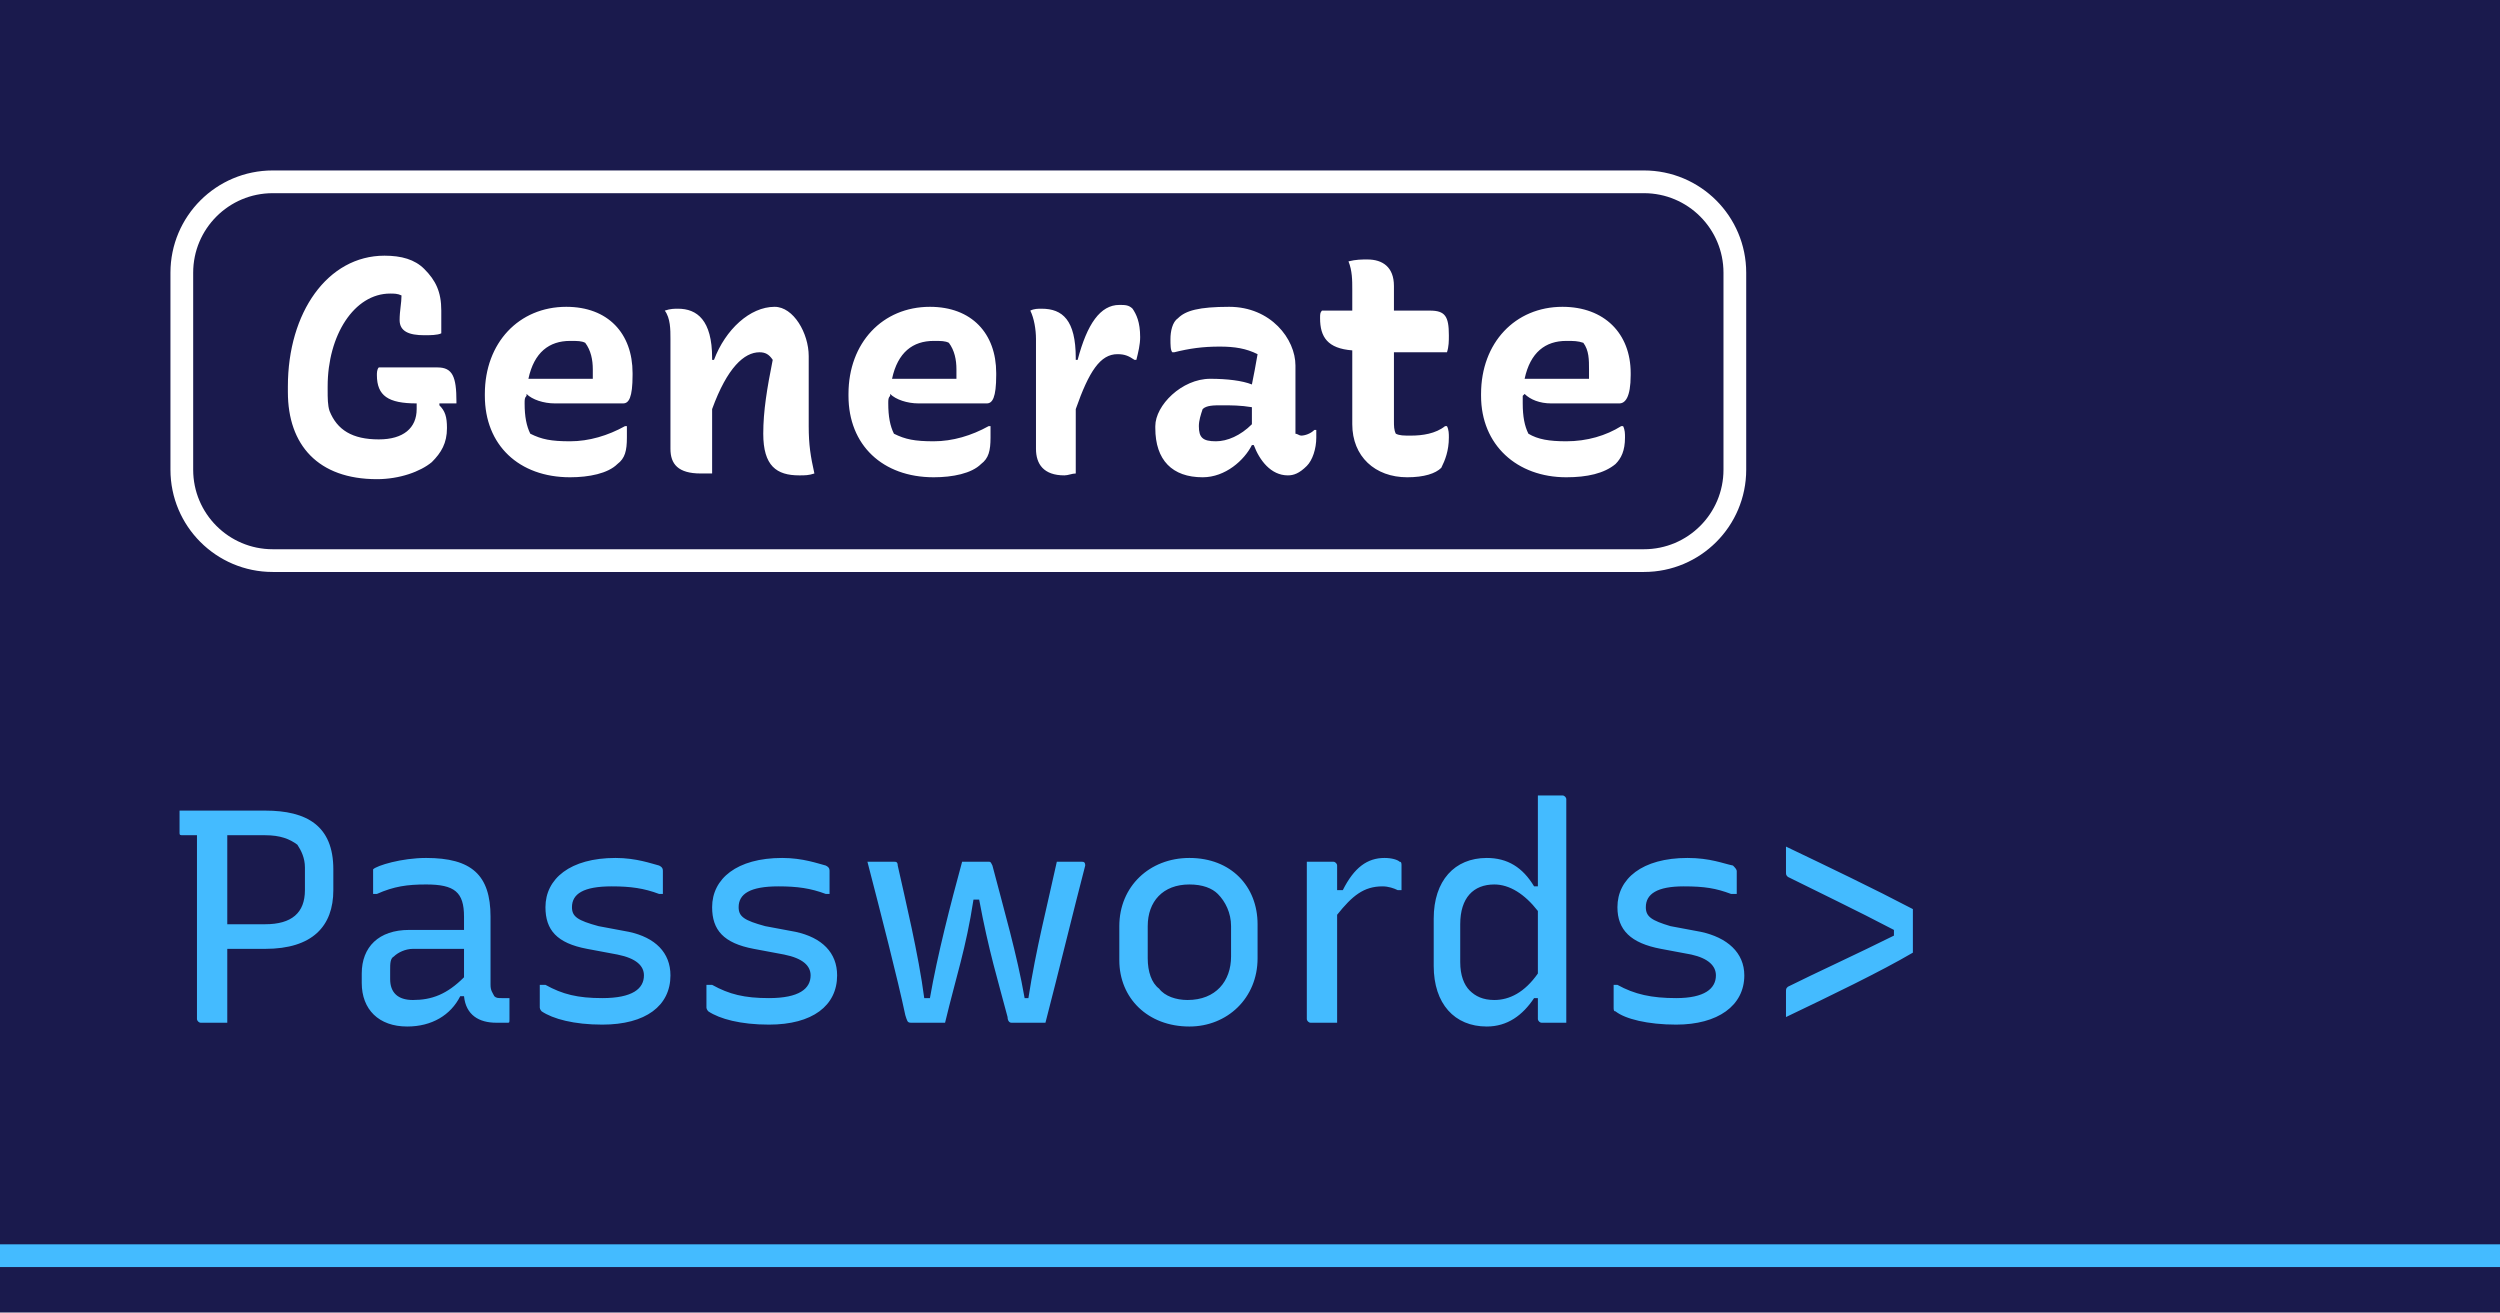
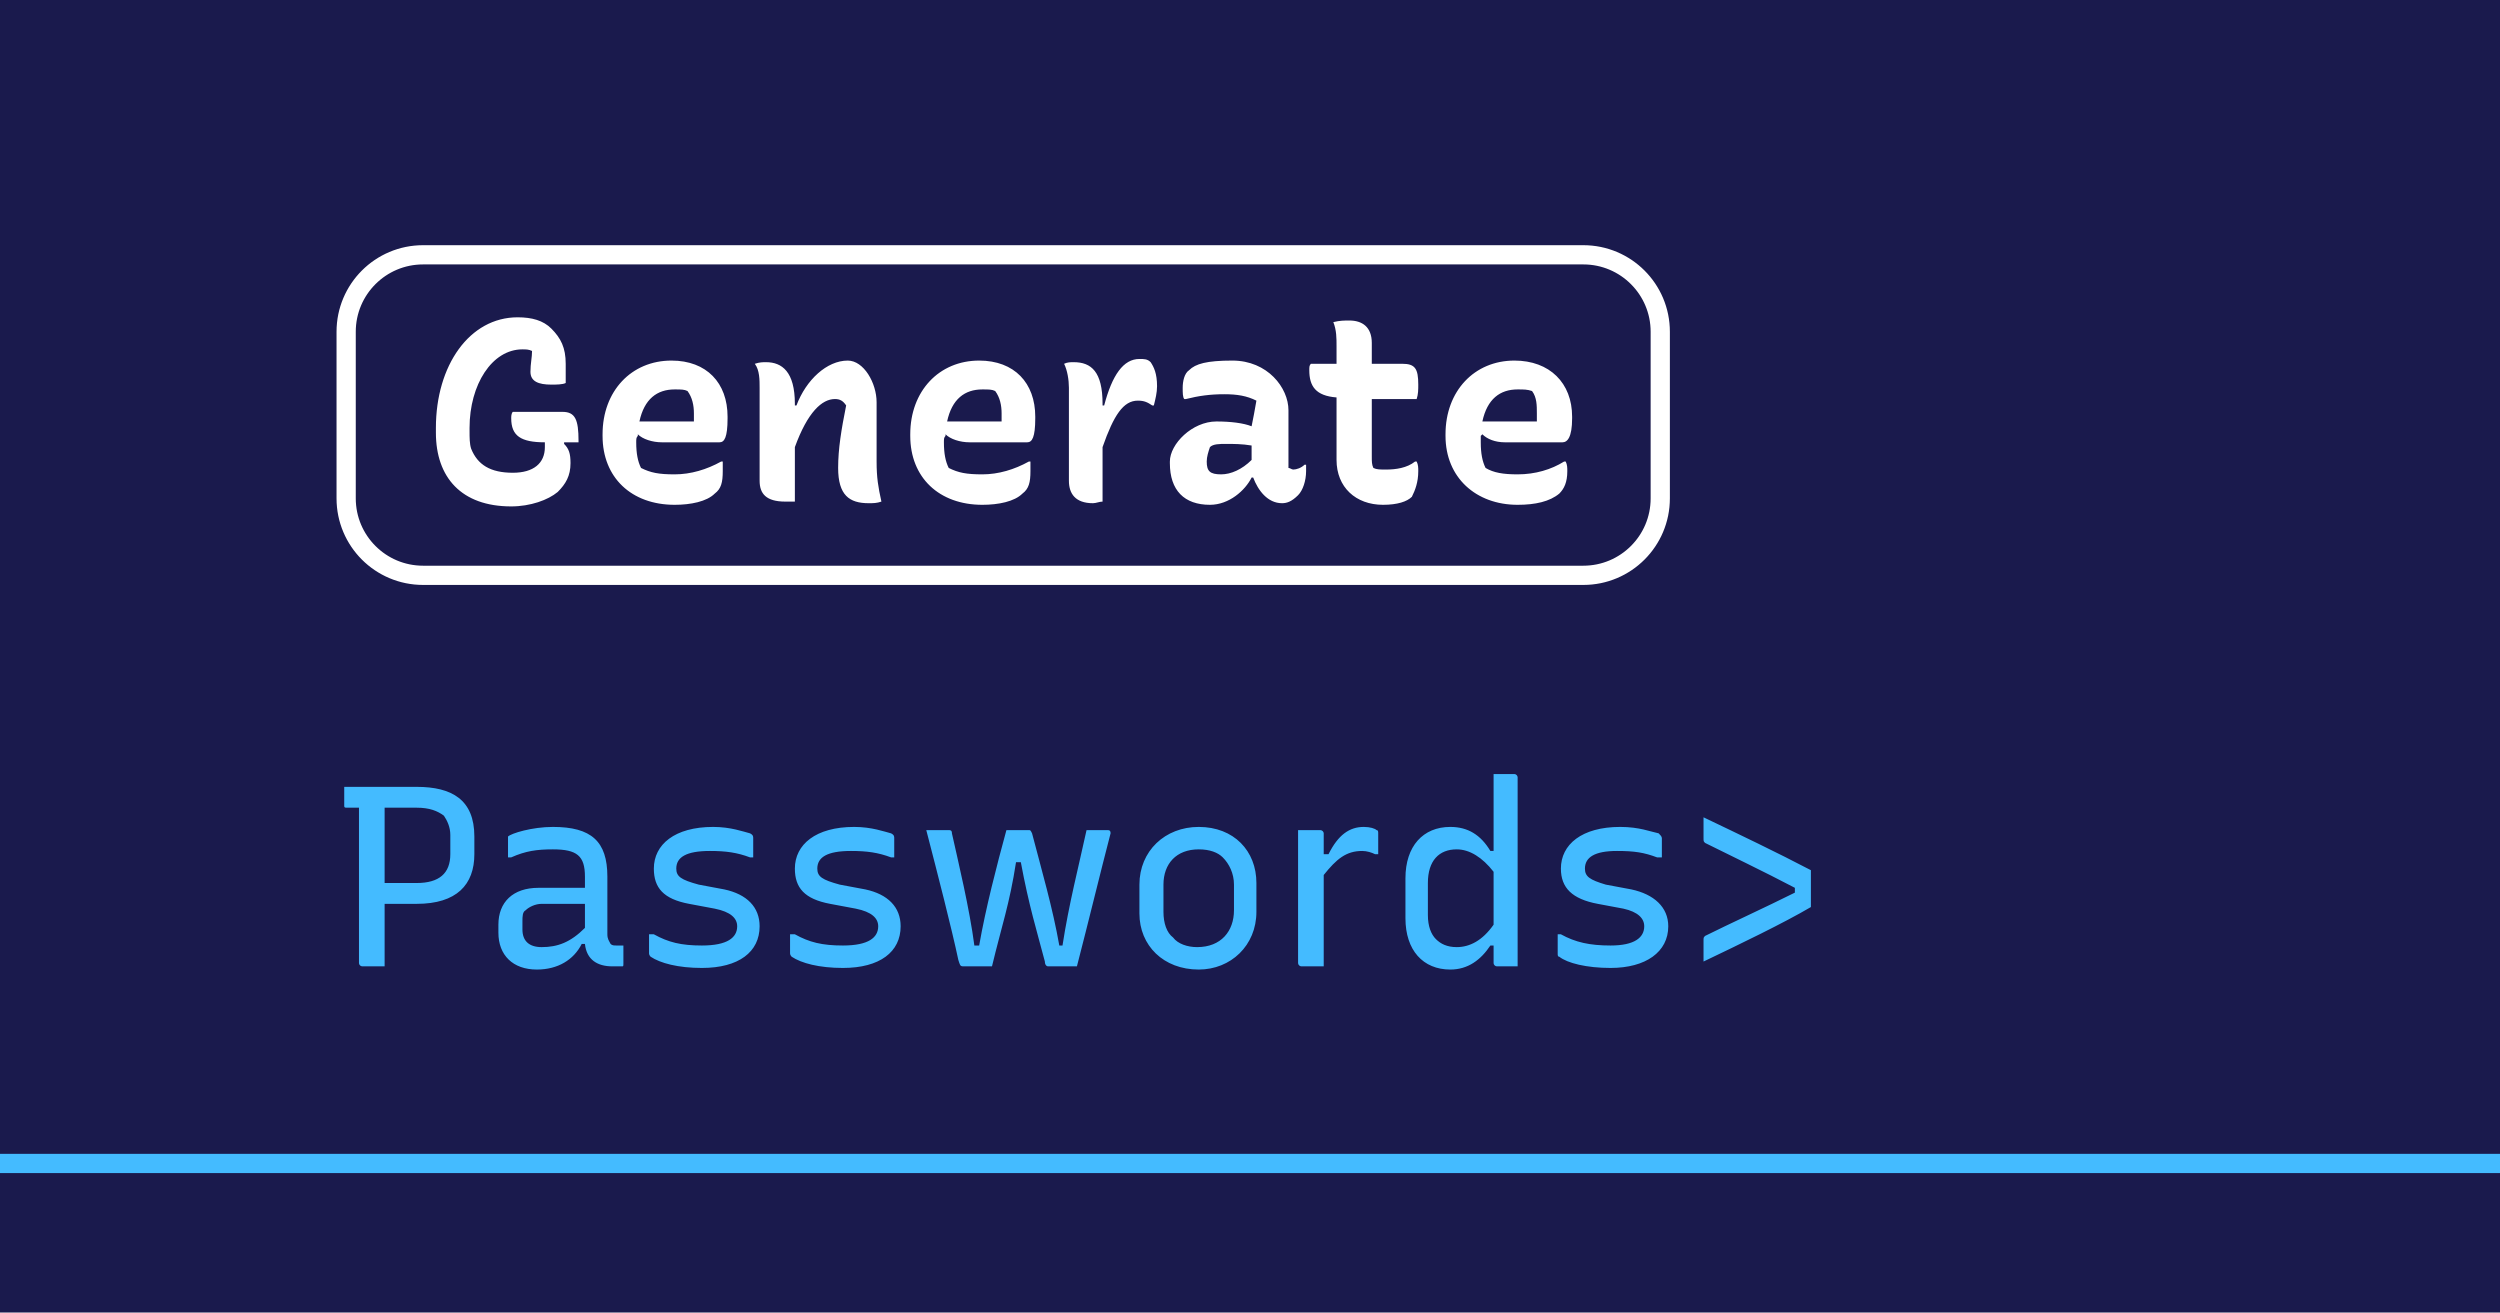
- <svg xmlns="http://www.w3.org/2000/svg" width="1320" height="693" stroke-width="12" fill="none">
-   <rect fill="#1a1a4d" width="1320" height="693" />
+ <svg xmlns="http://www.w3.org/2000/svg" width="1200" height="630" viewBox="-120 -63 1560 819" stroke-width="12" fill="none">
+   <rect fill="#1a1a4d" width="1560" height="819" x="-120" y="-63" />
  <path fill="#4bf" d="m1010 503v-20c0-1 0-2 0-3-21-11-44-22-67-33v13c0 2 0 2 1 3 14 7 37 18 56 28v3c-18 9-42 20-56 27-1 1-1 1-1 3v13c23-11 50-24 67-34zm-125 24c-13 0-22-2-31-7h-2v12c0 1 0 2 1 2 5 4 17 7 32 7 22 0 36-10 36-26 0-12-9-20-23-23l-16-3c-10-3-13-5-13-10 0-7 6-11 20-11 11 0 17 1 25 4h3v-12c0-1-1-2-2-3-5-1-12-4-24-4-24 0-37 11-37 26 0 12 7 19 23 22l16 3c9 2 13 6 13 11 0 7-6 12-21 12zM785 453c-17 0-28 12-28 32v25c0 20 11 32 28 32 11 0 19-6 25-15h2v11c0 1 1 2 2 2h13V422c0-1-1-2-2-2h-13v48h-2c-6-10-14-15-25-15zm-9 70c-3-3-5-8-5-15v-20c0-14 7-21 18-21 8 0 16 5 23 14v33c-7 10-15 14-23 14-6 0-10-2-13-5zm-70 17v-57c8-10 14-15 24-15 3 0 6 1 8 2h2v-13c0-1 0-2-1-2-1-1-4-2-8-2-9 0-16 5-22 17h-3v-13c0-1-1-2-2-2h-14v83c0 1 1 2 2 2zm-78-87c-21 0-37 15-37 36v18c0 20 15 35 37 35 20 0 36-15 36-36v-18c0-20-14-35-36-35zm0 14c7 0 12 2 15 5 4 4 7 10 7 17v16c0 13-8 23-23 23-6 0-12-2-15-6-4-3-6-9-6-16v-17c0-13 8-22 22-22zM508 455c-6 22-13 49-17 72h-3c-3-23-10-52-14-70 0-2-1-2-2-2h-14c7 27 16 62 20 81 1 3 1 4 3 4h18c6-25 11-39 15-65h3c5 27 10 43 15 62 0 2 1 3 2 3h18c7-27 15-60 21-83 0-2-1-2-2-2h-13c-5 23-11 46-15 72h-2c-4-23-11-47-17-70-1-2-1-2-2-2zm-102 72c-13 0-21-2-30-7h-3v12c0 1 1 2 1 2 6 4 17 7 32 7 23 0 36-10 36-26 0-12-8-20-22-23l-16-3c-11-3-14-5-14-10 0-7 6-11 21-11 10 0 17 1 25 4h2v-12c0-1 0-2-2-3-4-1-12-4-23-4-24 0-37 11-37 26 0 12 6 19 22 22l16 3c10 2 14 6 14 11 0 7-6 12-22 12zm-88 0c-13 0-21-2-30-7h-3v12c0 1 1 2 1 2 6 4 17 7 32 7 23 0 36-10 36-26 0-12-8-20-22-23l-16-3c-11-3-14-5-14-10 0-7 6-11 21-11 10 0 17 1 25 4h2v-12c0-1 0-2-2-3-4-1-12-4-23-4-24 0-37 11-37 26 0 12 6 19 22 22l16 3c10 2 14 6 14 11 0 7-6 12-22 12zm-59-43c0-22-10-31-34-31-13 0-26 4-28 6 0 0 0 1 0 1v12h2c9-4 16-5 26-5 15 0 20 4 20 17v7h-29c-16 0-25 9-25 23v5c0 14 9 23 24 23 13 0 23-6 28-16h2c1 10 8 14 17 14h6c1 0 1 0 1-2v-11h-4c-2 0-3 0-4-1-1-2-2-3-2-6zm-53 33v-5c0-3 0-6 2-7 2-2 6-4 10-4h27v15c-9 9-17 12-27 12-8 0-12-4-12-11zm-86 23v-39h20c25 0 36-12 36-31v-11c0-23-14-31-36-31H94.8v12c0 1 0.6 1 1.8 1h7.4v97c0 1 1 2 2 2zm20-99c8 0 13 2 17 5 2 3 4 7 4 12v12c0 12-7 18-21 18h-20v-47z" />
  <path fill="#fff" d="m825 162c-25 0-43 19-43 46v1c0 26 19 43 45 43 11 0 20-2 26-7 3-3 5-7 5-14 0-2 0-4-1-6h-1c-8 5-18 8-29 8-9 0-15-1-20-4-2-4-3-9-3-16v0c0-2 0-3 0-4l1-1c3 3 8 5 14 5h36c3 0 6-3 6-15v-1c0-21-14-35-36-35zm2 18c4 0 6 0 9 1 3 4 3 9 3 14 0 1 0 3 0 5h-34c3-14 11-20 22-20zm-63 45h-1c-5 4-12 5-18 5-4 0-6 0-8-1-1-2-1-4-1-7v-36h28c1-3 1-6 1-9 0-10-2-13-10-13h-19v-13c0-10-6-14-14-14-3 0-6 0-10 1 2 5 2 10 2 15v11h-16c-1 1-1 2-1 4 0 10 4 16 17 17v39c0 17 12 28 29 28 9 0 15-2 18-5 2-4 4-9 4-16 0-2 0-4-1-6zm-80-32c0-14-13-31-35-31-16 0-23 2-27 6-3 2-4 7-4 11 0 3 0 6 1 7h1c8-2 15-3 24-3 8 0 14 1 20 4-1 6-2 11-3 16-5-2-13-3-22-3-15 0-29 14-29 25v1c0 17 9 26 25 26 12 0 22-9 26-17h1c3 8 9 16 18 16 3 0 6-1 10-5 3-3 5-9 5-15 0-2 0-2 0-4h-1c-2 2-5 3-7 3-1 0-2-1-3-1zm-51 32v0c0-3 1-6 2-9 2-2 6-2 10-2 5 0 10 0 16 1v9c-6 6-13 9-19 9-7 0-9-2-9-8zm-65 25v-34c7-20 13-29 22-29 4 0 6 1 9 3h1c1-4 2-8 2-12 0-8-2-12-4-15-2-2-4-2-7-2-10 0-17 10-22 29h-1v-1c0-20-7-26-18-26-2 0-4 0-6 1 2 4 3 10 3 15v58c0 8 4 14 15 14 2 0 4-1 6-1zm-77-88c-25 0-43 19-43 46v1c0 26 18 43 45 43 10 0 20-2 25-7 4-3 5-7 5-14 0-2 0-4 0-6h-1c-9 5-19 8-29 8-10 0-15-1-21-4-2-4-3-9-3-16v0c0-2 0-3 1-4v-1c3 3 9 5 15 5h36c3 0 5-3 5-15v-1c0-21-13-35-35-35zm2 18c4 0 6 0 8 1 3 4 4 9 4 14 0 1 0 3 0 5h-34c3-14 11-20 22-20zm-117 70v-34c8-22 17-30 25-30 3 0 5 1 7 4-3 15-5 27-5 39 0 17 7 22 19 22 3 0 5 0 8-1-2-9-3-15-3-25v-37c0-12-8-26-18-26-13 0-26 12-32 28h-1v-1c0-20-8-26-18-26-2 0-4 0-7 1 3 4 3 10 3 15v58c0 8 4 13 16 13 2 0 4 0 6 0zm-77-88c-25 0-43 19-43 46v1c0 26 18 43 45 43 10 0 20-2 25-7 4-3 5-7 5-14 0-2 0-4 0-6h-1c-9 5-19 8-29 8-10 0-15-1-21-4-2-4-3-9-3-16v0c0-2 0-3 1-4v-1c3 3 9 5 15 5h36c3 0 5-3 5-15v-1c0-21-13-35-35-35zm2 18c4 0 6 0 8 1 3 4 4 9 4 14 0 1 0 3 0 5h-34c3-14 11-20 22-20zm-101 14c-1 1-1 3-1 4 0 11 6 15 21 15 0 1 0 2 0 3 0 10-7 16-20 16-14 0-22-5-26-15-1-3-1-7-1-11v-2c0-27 14-49 33-49 2 0 4 0 6 1 0 4-1 8-1 13 0 6 5 8 13 8 3 0 7 0 9-1v-12c0-10-3-16-9-22-5-5-12-7-21-7-30 0-51 30-51 69v3c0 28 16 46 47 46 12 0 23-4 29-9 5-5 8-10 8-18 0-6-1-9-4-12v-1h9v-1c0-13-2-18-10-18z" />
  <rect stroke="#fff" width="820" height="200" x="96" y="96" ry="48" />
-   <path stroke="#4bf" d="M0 663H1320" />
+   <path stroke="#4bf" d="M-120 663h1560" />
</svg>
